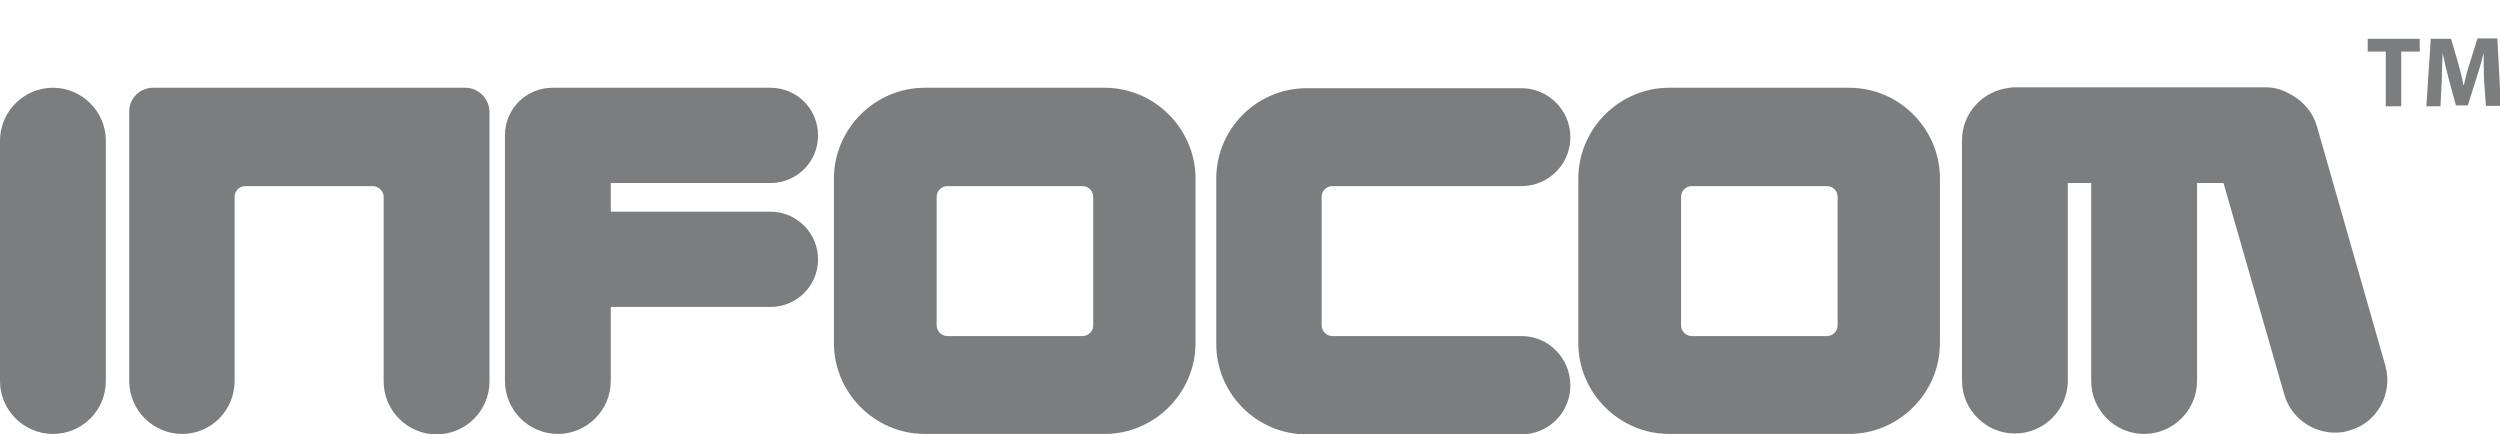
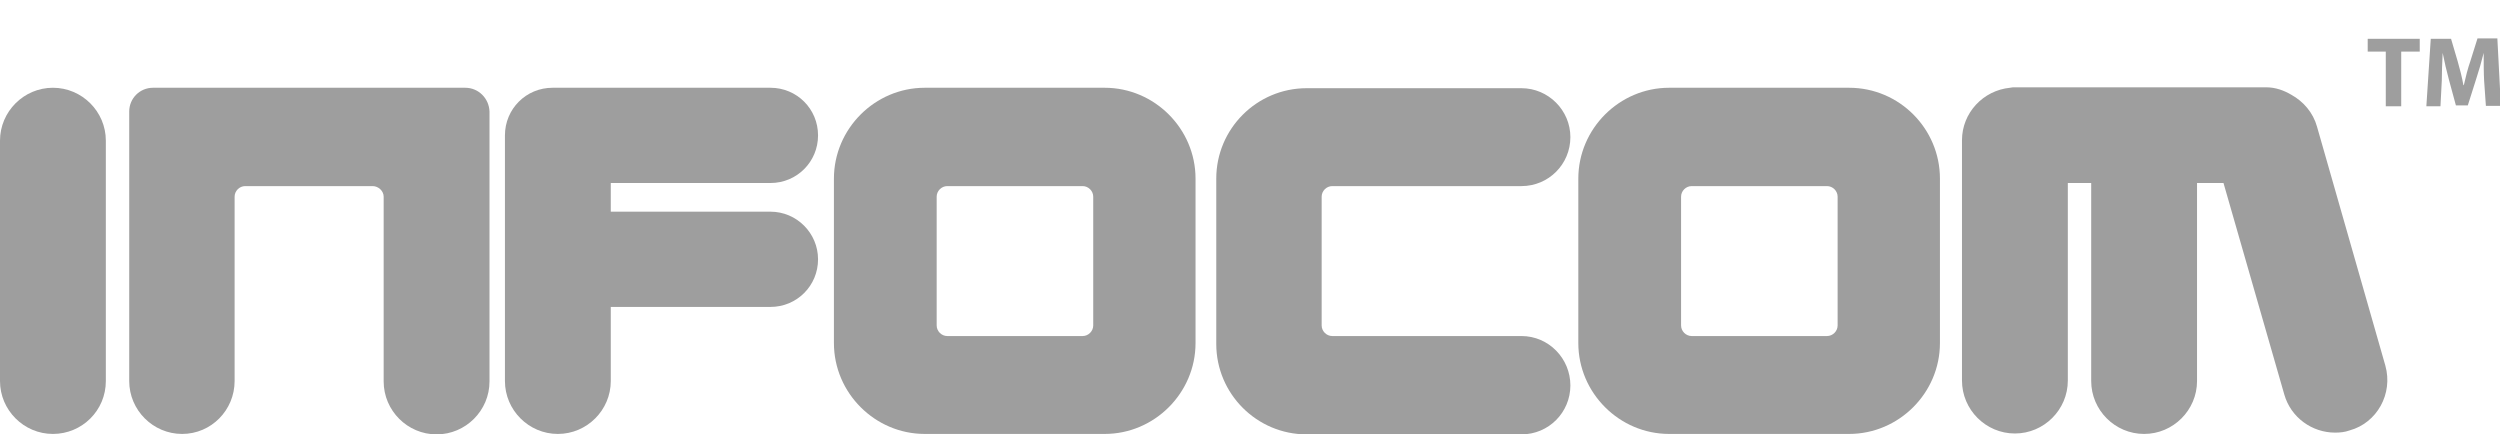
<svg xmlns="http://www.w3.org/2000/svg" version="1.1" id="Ebene_1" x="0px" y="0px" viewBox="0 0 566.9 98.4" enable-background="new 0 0 566.9 98.4" xml:space="preserve">
  <g id="Ebene_1_1_">
    <g>
-       <path fill="#7b7d7f" d="M12,98.4c-6.6,0-12-5.4-12-12V31.9c0-6.6,5.4-12,12-12s12,5.4,12,12v54.5C24,93.1,18.6,98.4,12,98.4z" />
+       <path fill="#9e9e9e" d="M12,98.4c-6.6,0-12-5.4-12-12V31.9c0-6.6,5.4-12,12-12s12,5.4,12,12v54.5C24,93.1,18.6,98.4,12,98.4z" />
    </g>
-     <path fill="#7b7d7f" d="M174.7,48h-36.2v-6.5h36.2c6,0,10.8-4.8,10.8-10.8c0-6-4.8-10.8-10.8-10.8h-49.4c-6,0-10.8,4.8-10.8,10.8   c0,0.2,0,55.7,0,55.7c0,6.6,5.4,12,12,12s12-5.4,12-12V69.6h36.2c6,0,10.8-4.8,10.8-10.8C185.5,52.9,180.7,48,174.7,48z" />
-     <path fill="#7b7d7f" d="M540.9,82.9l-15.5-54.2c-0.9-3.2-3.1-5.7-5.8-7.2c-1.7-1-3.6-1.7-5.7-1.7h-57c-0.4,0-0.7,0-1.1,0.1   c-6.1,0.6-10.9,5.7-10.9,11.9v54.5c0,6.6,5.4,12,12,12c6.6,0,12-5.4,12-12V41.5h5.3v44.9c0,6.6,5.4,12,12,12c6.6,0,12-5.4,12-12   V41.5h6l13.8,48c1.5,5.2,6.3,8.6,11.5,8.6c1.1,0,2.2-0.1,3.3-0.5C539,95.9,542.7,89.3,540.9,82.9z" />
-     <path fill="#7b7d7f" d="M250.5,19.9h-40.8c-11.3,0-20.6,9.3-20.6,20.6v37.3c0,11.3,9.3,20.6,20.6,20.6h40.8   c11.3,0,20.6-9.3,20.6-20.6V40.5C271.1,29.2,261.8,19.9,250.5,19.9z M247.9,73.8c0,1.3-1.1,2.4-2.4,2.4h-30.7   c-1.3,0-2.4-1.1-2.4-2.4V44.6c0-1.3,1.1-2.4,2.4-2.4h30.7c1.3,0,2.4,1.1,2.4,2.4V73.8z" />
-     <path fill="#7b7d7f" d="M419.3,19.9h-40.8c-11.3,0-20.6,9.3-20.6,20.6v37.3c0,11.3,9.3,20.6,20.6,20.6h40.8   c11.3,0,20.6-9.3,20.6-20.6V40.5C439.9,29.2,430.7,19.9,419.3,19.9z M416.7,73.8c0,1.3-1.1,2.4-2.4,2.4h-30.7   c-1.3,0-2.4-1.1-2.4-2.4V44.6c0-1.3,1.1-2.4,2.4-2.4h30.7c1.3,0,2.4,1.1,2.4,2.4V73.8z" />
-     <path fill="#7b7d7f" d="M105.5,19.9H34.7c-3,0-5.4,2.4-5.4,5.4v61.1c0,6.6,5.4,12,12,12s11.9-5.4,11.9-12V44.6   c0-1.3,1.1-2.4,2.4-2.4h28.9c1.3,0,2.5,1.1,2.5,2.4v41.9c0,6.6,5.4,12,12,12s12-5.4,12-12V41V25.3   C110.9,22.3,108.5,19.9,105.5,19.9z" />
-     <path fill="#7b7d7f" d="M345,76.2h-42.9c-1.3,0-2.4-1.1-2.4-2.4V44.6c0-1.3,1.1-2.4,2.4-2.4H345c6.2,0,11.1-5,11.1-11.1   s-5-11.1-11.1-11.1h-15.5h-30.6h-2.6c-11.3,0-20.5,9.2-20.5,20.5v37.5c0,11.3,9.2,20.5,20.5,20.5h2.6h30.6H345   c6.2,0,11.1-5,11.1-11.1S351.2,76.2,345,76.2z" />
+     <path fill="#9e9e9e" d="M174.7,48h-36.2v-6.5h36.2c6,0,10.8-4.8,10.8-10.8c0-6-4.8-10.8-10.8-10.8h-49.4c-6,0-10.8,4.8-10.8,10.8   c0,0.2,0,55.7,0,55.7c0,6.6,5.4,12,12,12s12-5.4,12-12V69.6h36.2c6,0,10.8-4.8,10.8-10.8C185.5,52.9,180.7,48,174.7,48z" />
+     <path fill="#9e9e9e" d="M540.9,82.9l-15.5-54.2c-0.9-3.2-3.1-5.7-5.8-7.2c-1.7-1-3.6-1.7-5.7-1.7h-57c-0.4,0-0.7,0-1.1,0.1   c-6.1,0.6-10.9,5.7-10.9,11.9v54.5c0,6.6,5.4,12,12,12c6.6,0,12-5.4,12-12V41.5h5.3v44.9c0,6.6,5.4,12,12,12c6.6,0,12-5.4,12-12   V41.5h6l13.8,48c1.5,5.2,6.3,8.6,11.5,8.6c1.1,0,2.2-0.1,3.3-0.5C539,95.9,542.7,89.3,540.9,82.9z" />
+     <path fill="#9e9e9e" d="M250.5,19.9h-40.8c-11.3,0-20.6,9.3-20.6,20.6v37.3c0,11.3,9.3,20.6,20.6,20.6h40.8   c11.3,0,20.6-9.3,20.6-20.6V40.5C271.1,29.2,261.8,19.9,250.5,19.9z M247.9,73.8c0,1.3-1.1,2.4-2.4,2.4h-30.7   c-1.3,0-2.4-1.1-2.4-2.4V44.6c0-1.3,1.1-2.4,2.4-2.4h30.7c1.3,0,2.4,1.1,2.4,2.4V73.8z" />
+     <path fill="#9e9e9e" d="M419.3,19.9h-40.8c-11.3,0-20.6,9.3-20.6,20.6v37.3c0,11.3,9.3,20.6,20.6,20.6h40.8   c11.3,0,20.6-9.3,20.6-20.6V40.5C439.9,29.2,430.7,19.9,419.3,19.9z M416.7,73.8c0,1.3-1.1,2.4-2.4,2.4h-30.7   c-1.3,0-2.4-1.1-2.4-2.4V44.6c0-1.3,1.1-2.4,2.4-2.4h30.7c1.3,0,2.4,1.1,2.4,2.4V73.8z" />
+     <path fill="#9e9e9e" d="M105.5,19.9H34.7c-3,0-5.4,2.4-5.4,5.4v61.1c0,6.6,5.4,12,12,12s11.9-5.4,11.9-12V44.6   c0-1.3,1.1-2.4,2.4-2.4h28.9c1.3,0,2.5,1.1,2.5,2.4v41.9c0,6.6,5.4,12,12,12s12-5.4,12-12V41V25.3   C110.9,22.3,108.5,19.9,105.5,19.9z" />
+     <path fill="#9e9e9e" d="M345,76.2h-42.9c-1.3,0-2.4-1.1-2.4-2.4V44.6c0-1.3,1.1-2.4,2.4-2.4H345c6.2,0,11.1-5,11.1-11.1   s-5-11.1-11.1-11.1h-15.5h-30.6h-2.6c-11.3,0-20.5,9.2-20.5,20.5v37.5c0,11.3,9.2,20.5,20.5,20.5h2.6h30.6H345   c6.2,0,11.1-5,11.1-11.1S351.2,76.2,345,76.2z" />
    <g>
-       <path fill="#7b7d7f" d="M541,11.7h-4.1V8.8h11.8v2.9h-4.2v12.4H541V11.7z" />
-       <path fill="#7b7d7f" d="M563.3,18.3c-0.1-1.8-0.1-4-0.1-6.3h0c-0.5,2-1.1,4.1-1.7,5.9l-1.9,6h-2.7l-1.6-5.9c-0.5-1.8-1-4-1.4-6h0    c-0.1,2.1-0.2,4.4-0.2,6.3l-0.3,5.8h-3.2l1-15.3h4.6l1.5,5.1c0.5,1.7,1,3.7,1.3,5.4h0.1c0.4-1.8,0.9-3.8,1.5-5.5l1.6-5.1h4.5    l0.8,15.3h-3.4L563.3,18.3z" />
+       <path fill="#9e9e9e" d="M541,11.7h-4.1V8.8h11.8v2.9h-4.2v12.4H541V11.7z" />
+       <path fill="#9e9e9e" d="M563.3,18.3c-0.1-1.8-0.1-4-0.1-6.3h0c-0.5,2-1.1,4.1-1.7,5.9l-1.9,6h-2.7l-1.6-5.9c-0.5-1.8-1-4-1.4-6h0    c-0.1,2.1-0.2,4.4-0.2,6.3l-0.3,5.8h-3.2l1-15.3h4.6l1.5,5.1c0.5,1.7,1,3.7,1.3,5.4h0.1c0.4-1.8,0.9-3.8,1.5-5.5l1.6-5.1h4.5    l0.8,15.3h-3.4L563.3,18.3z" />
    </g>
  </g>
</svg>
